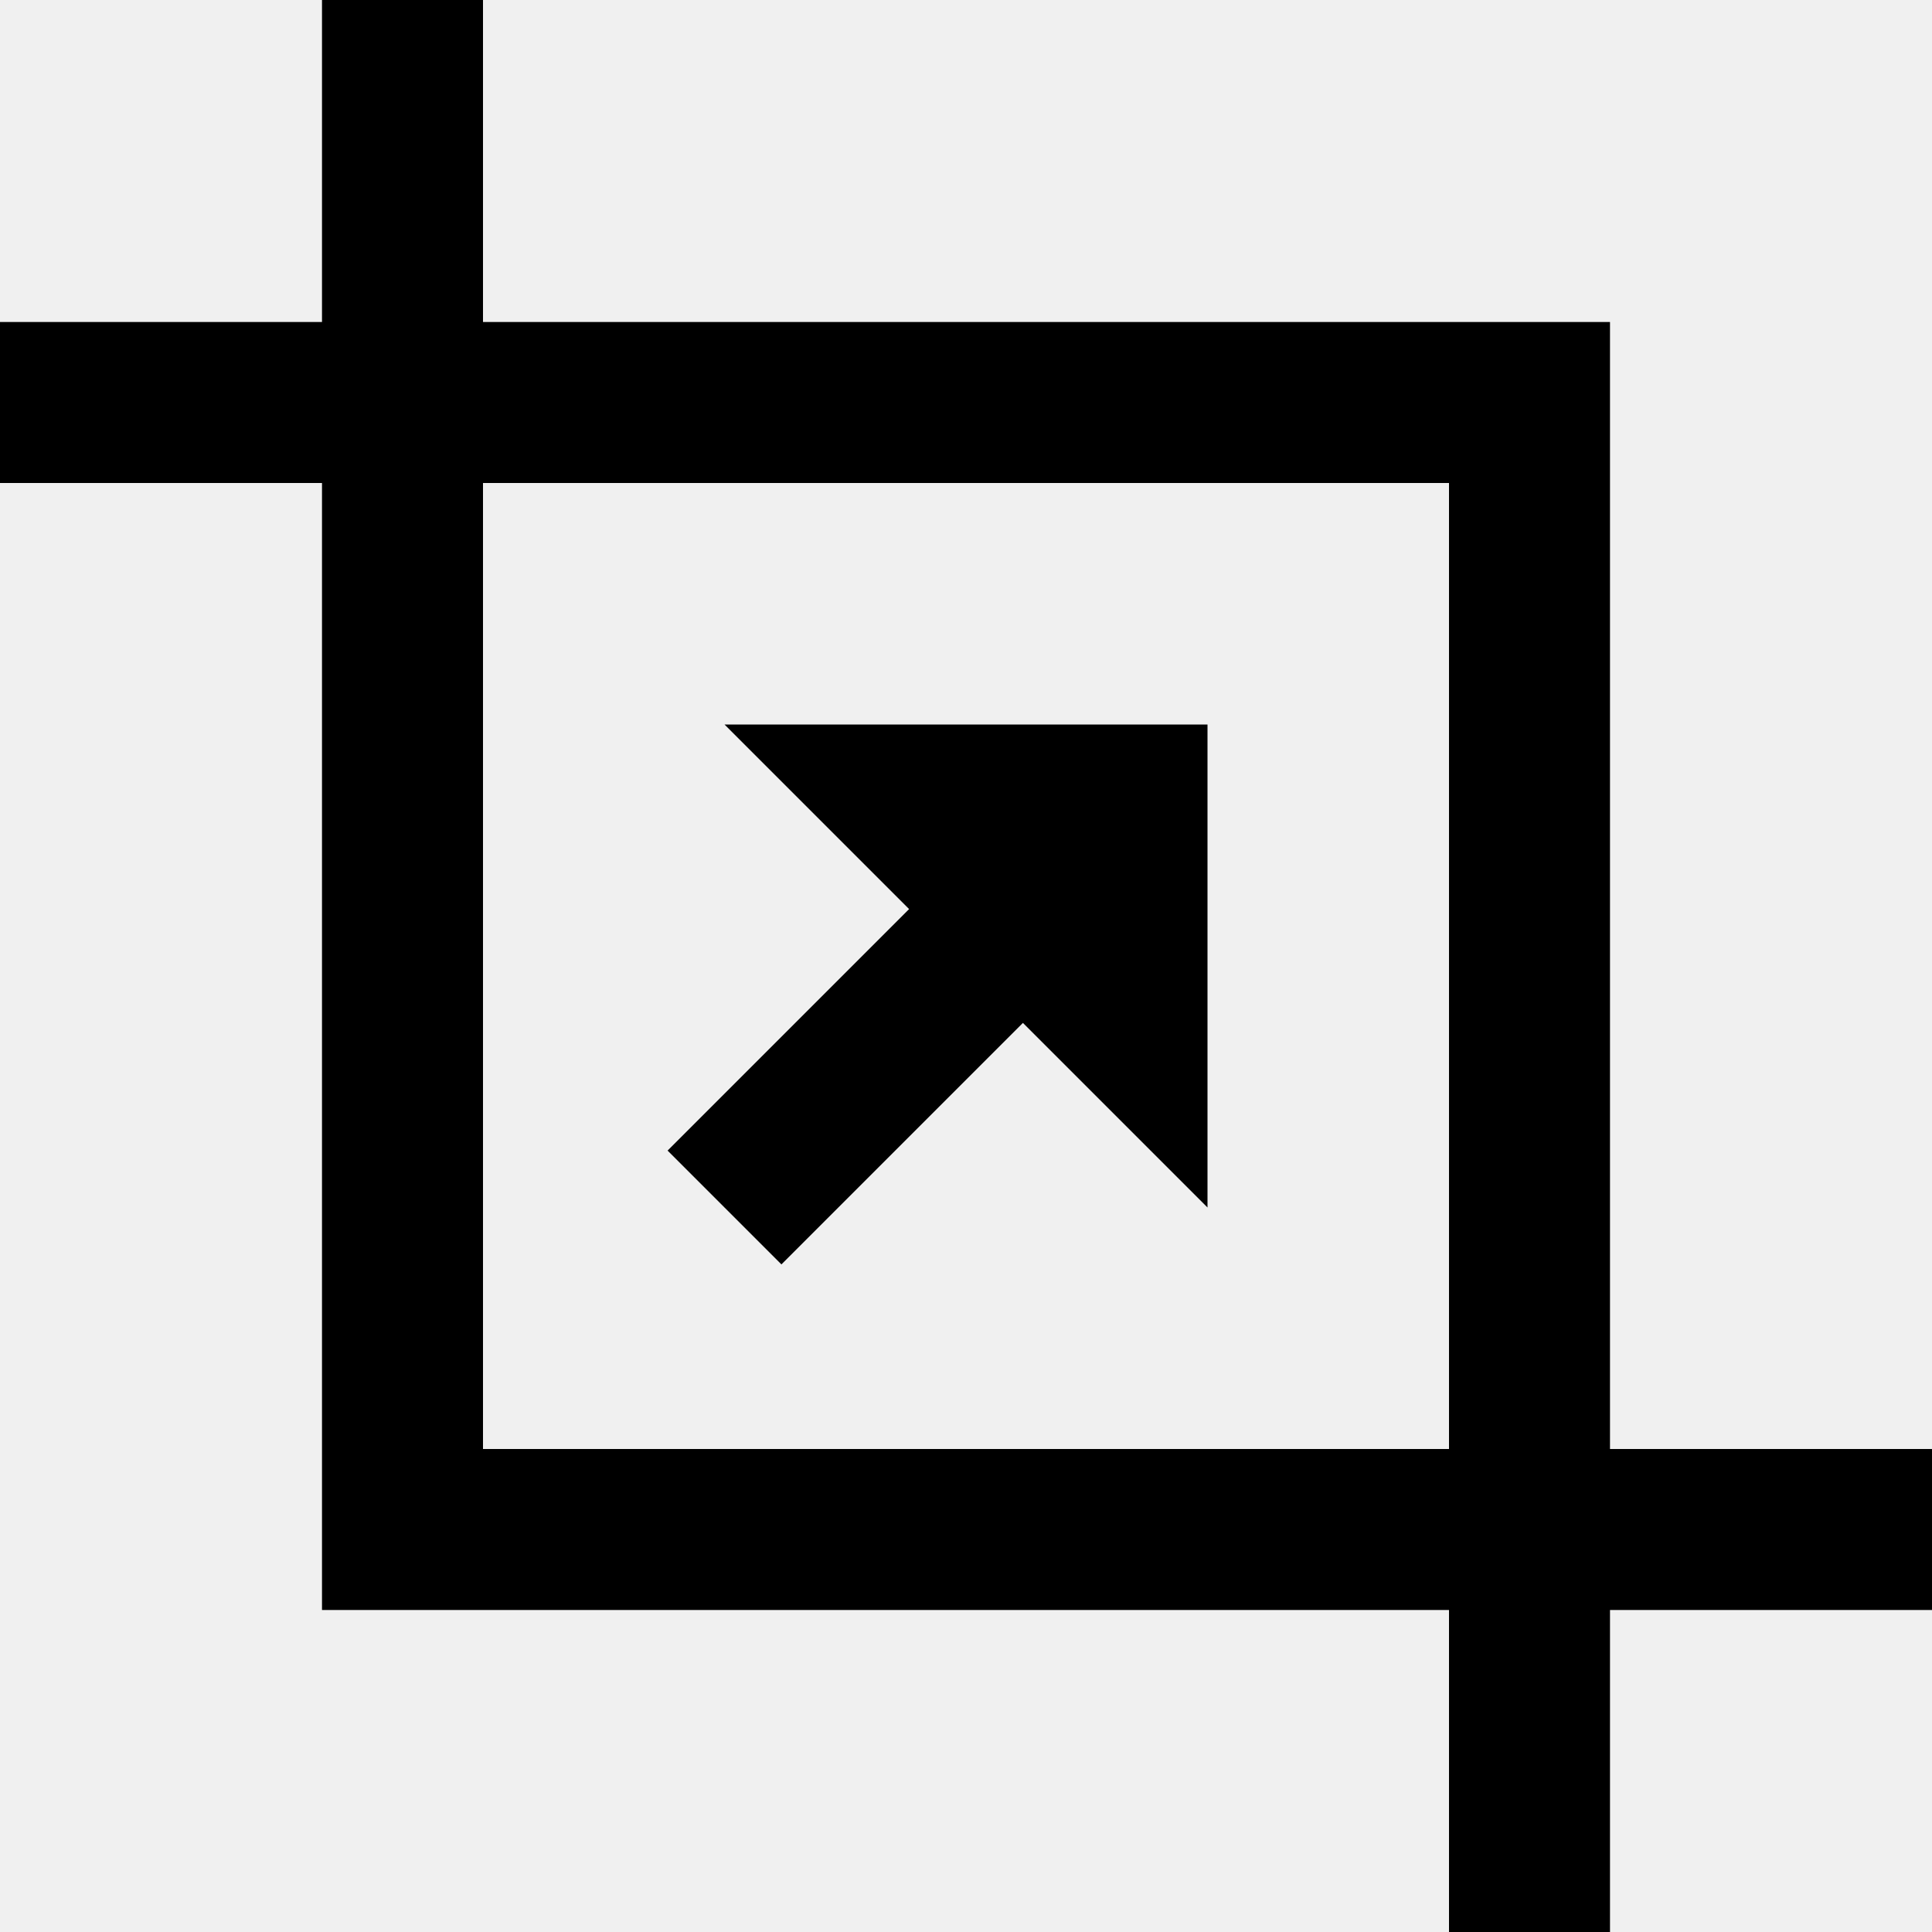
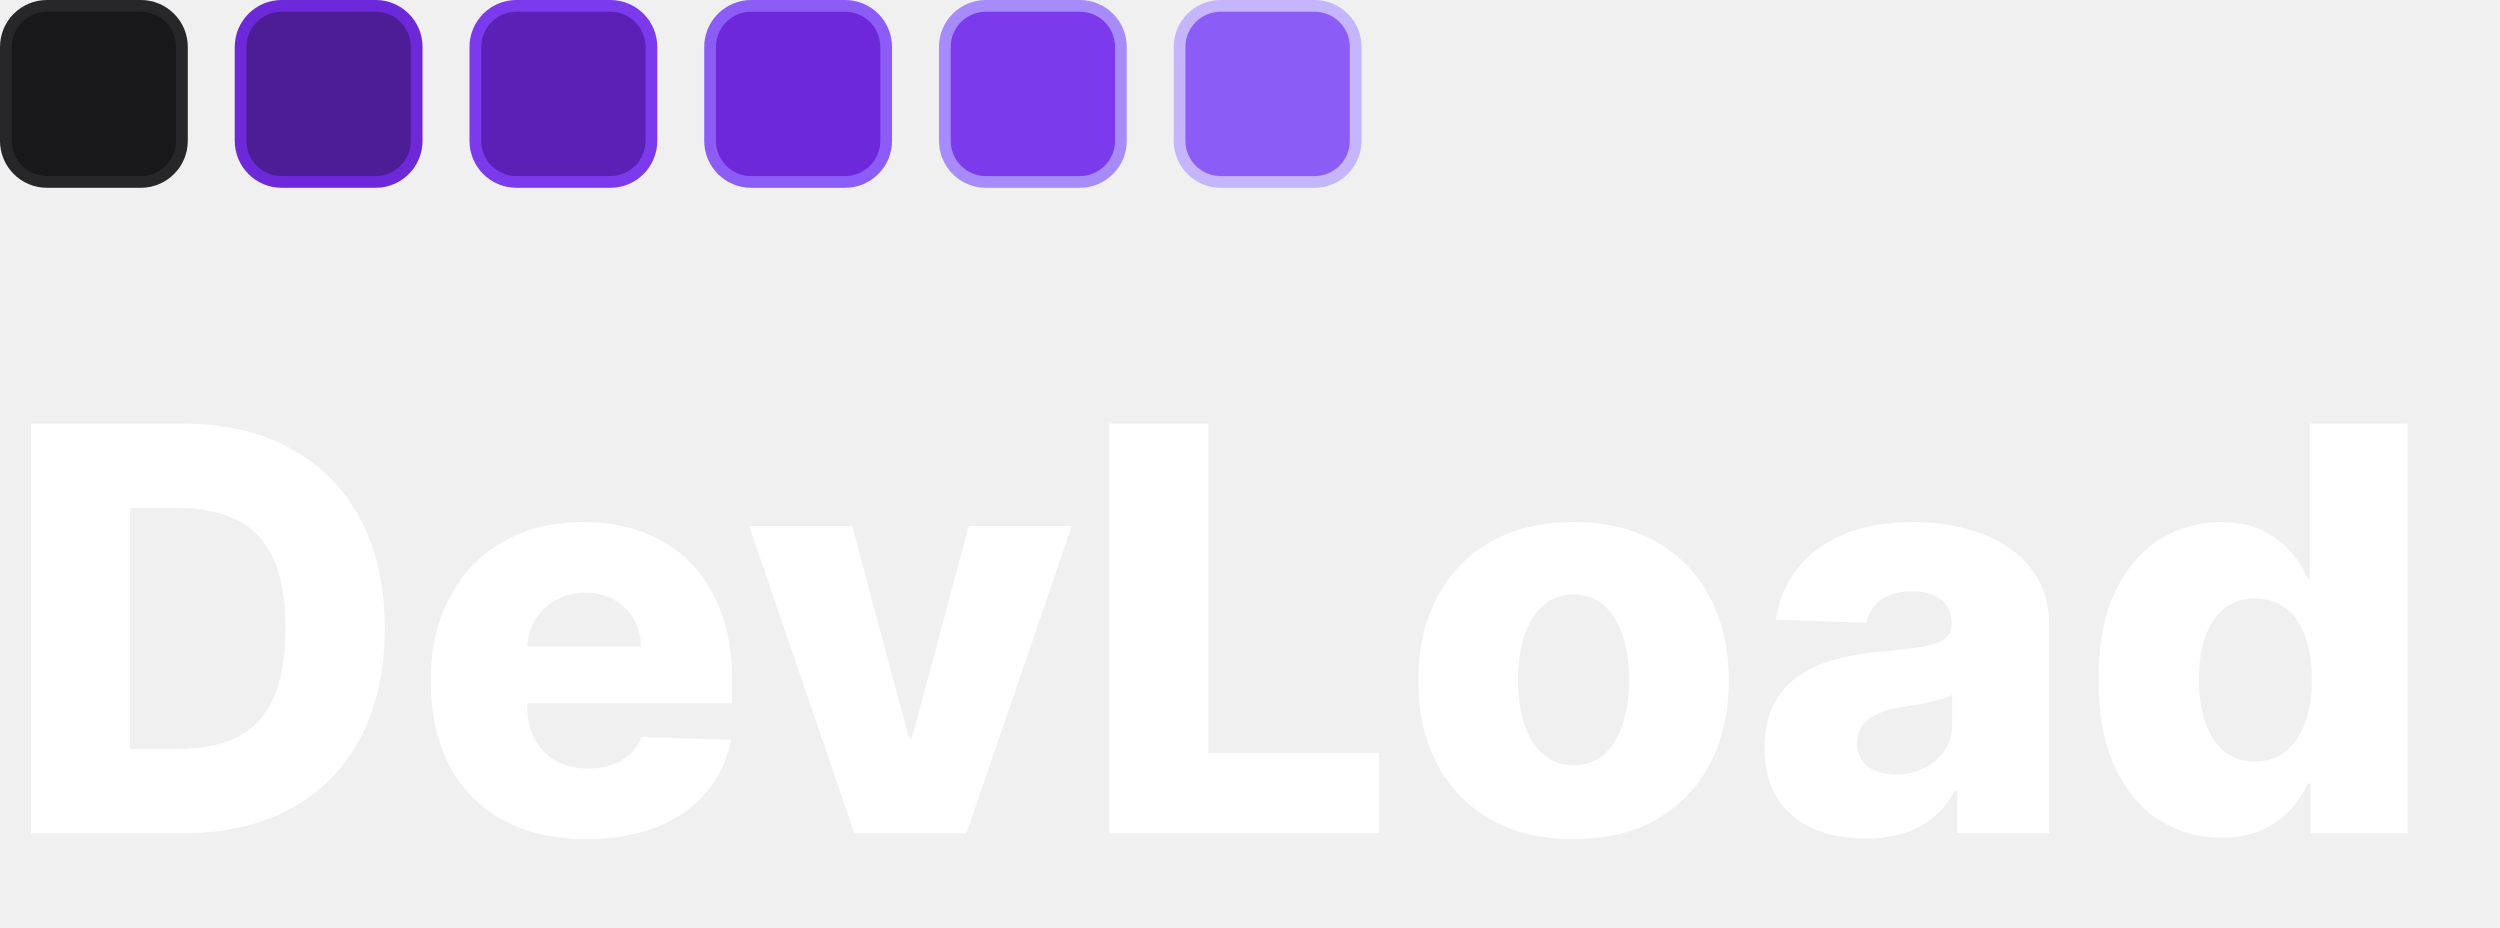
- <svg xmlns="http://www.w3.org/2000/svg" width="24" height="24" viewBox="0 0 24 24">
-   <path d="M24 18h-4v-14h-14v-4h-2v4h-4v2h4v14h14v4h2v-4h4v-2zm-18 0v-12h12v12h-12zm9-3l-2.293-2.293-3 3-1.414-1.414 3-3-2.293-2.293h6v6z" />
+ <svg xmlns="http://www.w3.org/2000/svg" width="213" height="79" viewBox="0 0 213 79" fill="none">
+   <path d="M15.546 71H2.642V36.091H15.528C19.085 36.091 22.148 36.79 24.716 38.188C27.296 39.574 29.284 41.574 30.682 44.188C32.08 46.79 32.778 49.903 32.778 53.528C32.778 57.165 32.08 60.29 30.682 62.903C29.296 65.517 27.312 67.523 24.733 68.921C22.153 70.307 19.091 71 15.546 71ZM11.079 63.807H15.222C17.176 63.807 18.829 63.477 20.182 62.818C21.546 62.148 22.574 61.062 23.267 59.562C23.972 58.051 24.324 56.04 24.324 53.528C24.324 51.017 23.972 49.017 23.267 47.528C22.562 46.028 21.523 44.949 20.148 44.29C18.784 43.619 17.102 43.284 15.102 43.284H11.079V63.807ZM49.943 71.494C47.205 71.494 44.841 70.954 42.852 69.875C40.875 68.784 39.352 67.233 38.284 65.222C37.227 63.199 36.699 60.795 36.699 58.011C36.699 55.307 37.233 52.943 38.301 50.92C39.369 48.886 40.875 47.307 42.818 46.182C44.761 45.045 47.051 44.477 49.688 44.477C51.551 44.477 53.256 44.767 54.801 45.347C56.347 45.926 57.682 46.784 58.807 47.92C59.932 49.057 60.807 50.46 61.432 52.131C62.057 53.79 62.369 55.693 62.369 57.841V59.92H39.614V55.08H54.614C54.602 54.193 54.392 53.403 53.983 52.71C53.574 52.017 53.011 51.477 52.295 51.091C51.591 50.693 50.778 50.494 49.858 50.494C48.926 50.494 48.091 50.705 47.352 51.125C46.614 51.534 46.028 52.097 45.597 52.812C45.165 53.517 44.938 54.318 44.915 55.216V60.142C44.915 61.21 45.125 62.148 45.545 62.955C45.966 63.75 46.562 64.369 47.335 64.812C48.108 65.256 49.028 65.477 50.097 65.477C50.835 65.477 51.506 65.375 52.108 65.171C52.71 64.966 53.227 64.665 53.659 64.267C54.091 63.869 54.415 63.381 54.631 62.801L62.284 63.023C61.966 64.739 61.267 66.233 60.188 67.506C59.119 68.767 57.716 69.75 55.977 70.454C54.239 71.148 52.227 71.494 49.943 71.494ZM91.321 44.818L82.338 71H72.793L63.827 44.818H72.605L77.429 62.852H77.702L82.543 44.818H91.321ZM94.517 71V36.091H102.955V64.148H117.477V71H94.517ZM134.067 71.494C131.317 71.494 128.953 70.932 126.976 69.807C125.01 68.671 123.493 67.091 122.425 65.068C121.368 63.034 120.839 60.676 120.839 57.994C120.839 55.301 121.368 52.943 122.425 50.92C123.493 48.886 125.01 47.307 126.976 46.182C128.953 45.045 131.317 44.477 134.067 44.477C136.817 44.477 139.175 45.045 141.141 46.182C143.118 47.307 144.635 48.886 145.692 50.92C146.76 52.943 147.294 55.301 147.294 57.994C147.294 60.676 146.76 63.034 145.692 65.068C144.635 67.091 143.118 68.671 141.141 69.807C139.175 70.932 136.817 71.494 134.067 71.494ZM134.118 65.204C135.118 65.204 135.964 64.898 136.658 64.284C137.351 63.67 137.879 62.818 138.243 61.727C138.618 60.636 138.805 59.375 138.805 57.943C138.805 56.489 138.618 55.216 138.243 54.125C137.879 53.034 137.351 52.182 136.658 51.568C135.964 50.955 135.118 50.648 134.118 50.648C133.084 50.648 132.209 50.955 131.493 51.568C130.788 52.182 130.249 53.034 129.874 54.125C129.51 55.216 129.328 56.489 129.328 57.943C129.328 59.375 129.51 60.636 129.874 61.727C130.249 62.818 130.788 63.67 131.493 64.284C132.209 64.898 133.084 65.204 134.118 65.204ZM158.945 71.443C157.274 71.443 155.791 71.165 154.496 70.608C153.212 70.04 152.195 69.188 151.445 68.051C150.706 66.903 150.337 65.466 150.337 63.739C150.337 62.284 150.592 61.057 151.104 60.057C151.615 59.057 152.32 58.244 153.217 57.619C154.115 56.994 155.149 56.523 156.32 56.205C157.49 55.875 158.74 55.653 160.07 55.54C161.558 55.403 162.757 55.261 163.666 55.114C164.575 54.955 165.234 54.733 165.643 54.449C166.064 54.153 166.274 53.739 166.274 53.205V53.119C166.274 52.244 165.973 51.568 165.371 51.091C164.768 50.614 163.956 50.375 162.933 50.375C161.831 50.375 160.945 50.614 160.274 51.091C159.604 51.568 159.178 52.227 158.996 53.068L151.308 52.795C151.536 51.205 152.121 49.784 153.064 48.534C154.018 47.273 155.325 46.284 156.984 45.568C158.655 44.841 160.661 44.477 163.001 44.477C164.672 44.477 166.212 44.676 167.621 45.074C169.03 45.46 170.257 46.028 171.303 46.778C172.348 47.517 173.155 48.426 173.723 49.506C174.303 50.585 174.592 51.818 174.592 53.205V71H166.751V67.352H166.547C166.081 68.239 165.484 68.989 164.757 69.602C164.041 70.216 163.195 70.676 162.217 70.983C161.251 71.29 160.161 71.443 158.945 71.443ZM161.518 65.989C162.416 65.989 163.223 65.807 163.939 65.443C164.666 65.079 165.246 64.579 165.678 63.943C166.109 63.295 166.325 62.545 166.325 61.693V59.205C166.087 59.33 165.797 59.443 165.456 59.545C165.126 59.648 164.763 59.744 164.365 59.835C163.967 59.926 163.558 60.006 163.138 60.074C162.717 60.142 162.314 60.205 161.928 60.261C161.143 60.386 160.473 60.58 159.916 60.841C159.371 61.102 158.95 61.443 158.655 61.864C158.371 62.273 158.229 62.761 158.229 63.33C158.229 64.193 158.536 64.852 159.149 65.307C159.774 65.761 160.564 65.989 161.518 65.989ZM189.251 71.375C187.32 71.375 185.564 70.875 183.984 69.875C182.405 68.875 181.143 67.375 180.2 65.375C179.257 63.375 178.786 60.892 178.786 57.926C178.786 54.847 179.274 52.312 180.251 50.324C181.229 48.335 182.507 46.864 184.087 45.909C185.678 44.955 187.388 44.477 189.217 44.477C190.592 44.477 191.768 44.716 192.746 45.193C193.723 45.659 194.53 46.261 195.166 47C195.803 47.739 196.286 48.506 196.615 49.301H196.786V36.091H205.121V71H196.871V66.756H196.615C196.263 67.562 195.763 68.318 195.115 69.023C194.467 69.727 193.655 70.296 192.678 70.727C191.712 71.159 190.57 71.375 189.251 71.375ZM192.149 64.881C193.161 64.881 194.024 64.597 194.74 64.028C195.456 63.449 196.007 62.636 196.393 61.591C196.78 60.545 196.973 59.318 196.973 57.909C196.973 56.477 196.78 55.244 196.393 54.21C196.018 53.176 195.467 52.381 194.74 51.824C194.024 51.267 193.161 50.989 192.149 50.989C191.115 50.989 190.24 51.273 189.524 51.841C188.808 52.409 188.263 53.21 187.888 54.244C187.524 55.278 187.342 56.5 187.342 57.909C187.342 59.318 187.53 60.545 187.905 61.591C188.28 62.636 188.82 63.449 189.524 64.028C190.24 64.597 191.115 64.881 192.149 64.881Z" fill="white" />
+   <rect x="0.5" y="0.5" width="15" height="15" rx="3.5" fill="#18181B" stroke="#27272A" />
+   <rect x="20.5" y="0.5" width="15" height="15" rx="3.5" fill="#4C1D95" stroke="#6D28D9" />
+   <rect x="40.5" y="0.5" width="15" height="15" rx="3.5" fill="#5B21B6" stroke="#7C3AED" />
+   <rect x="60.5" y="0.5" width="15" height="15" rx="3.5" fill="#6D28D9" stroke="#8B5CF6" />
+   <rect x="80.5" y="0.5" width="15" height="15" rx="3.5" fill="#7C3AED" stroke="#A78BFA" />
+   <rect x="100.5" y="0.5" width="15" height="15" rx="3.5" fill="#8B5CF6" stroke="#C4B5FD" />
</svg>
